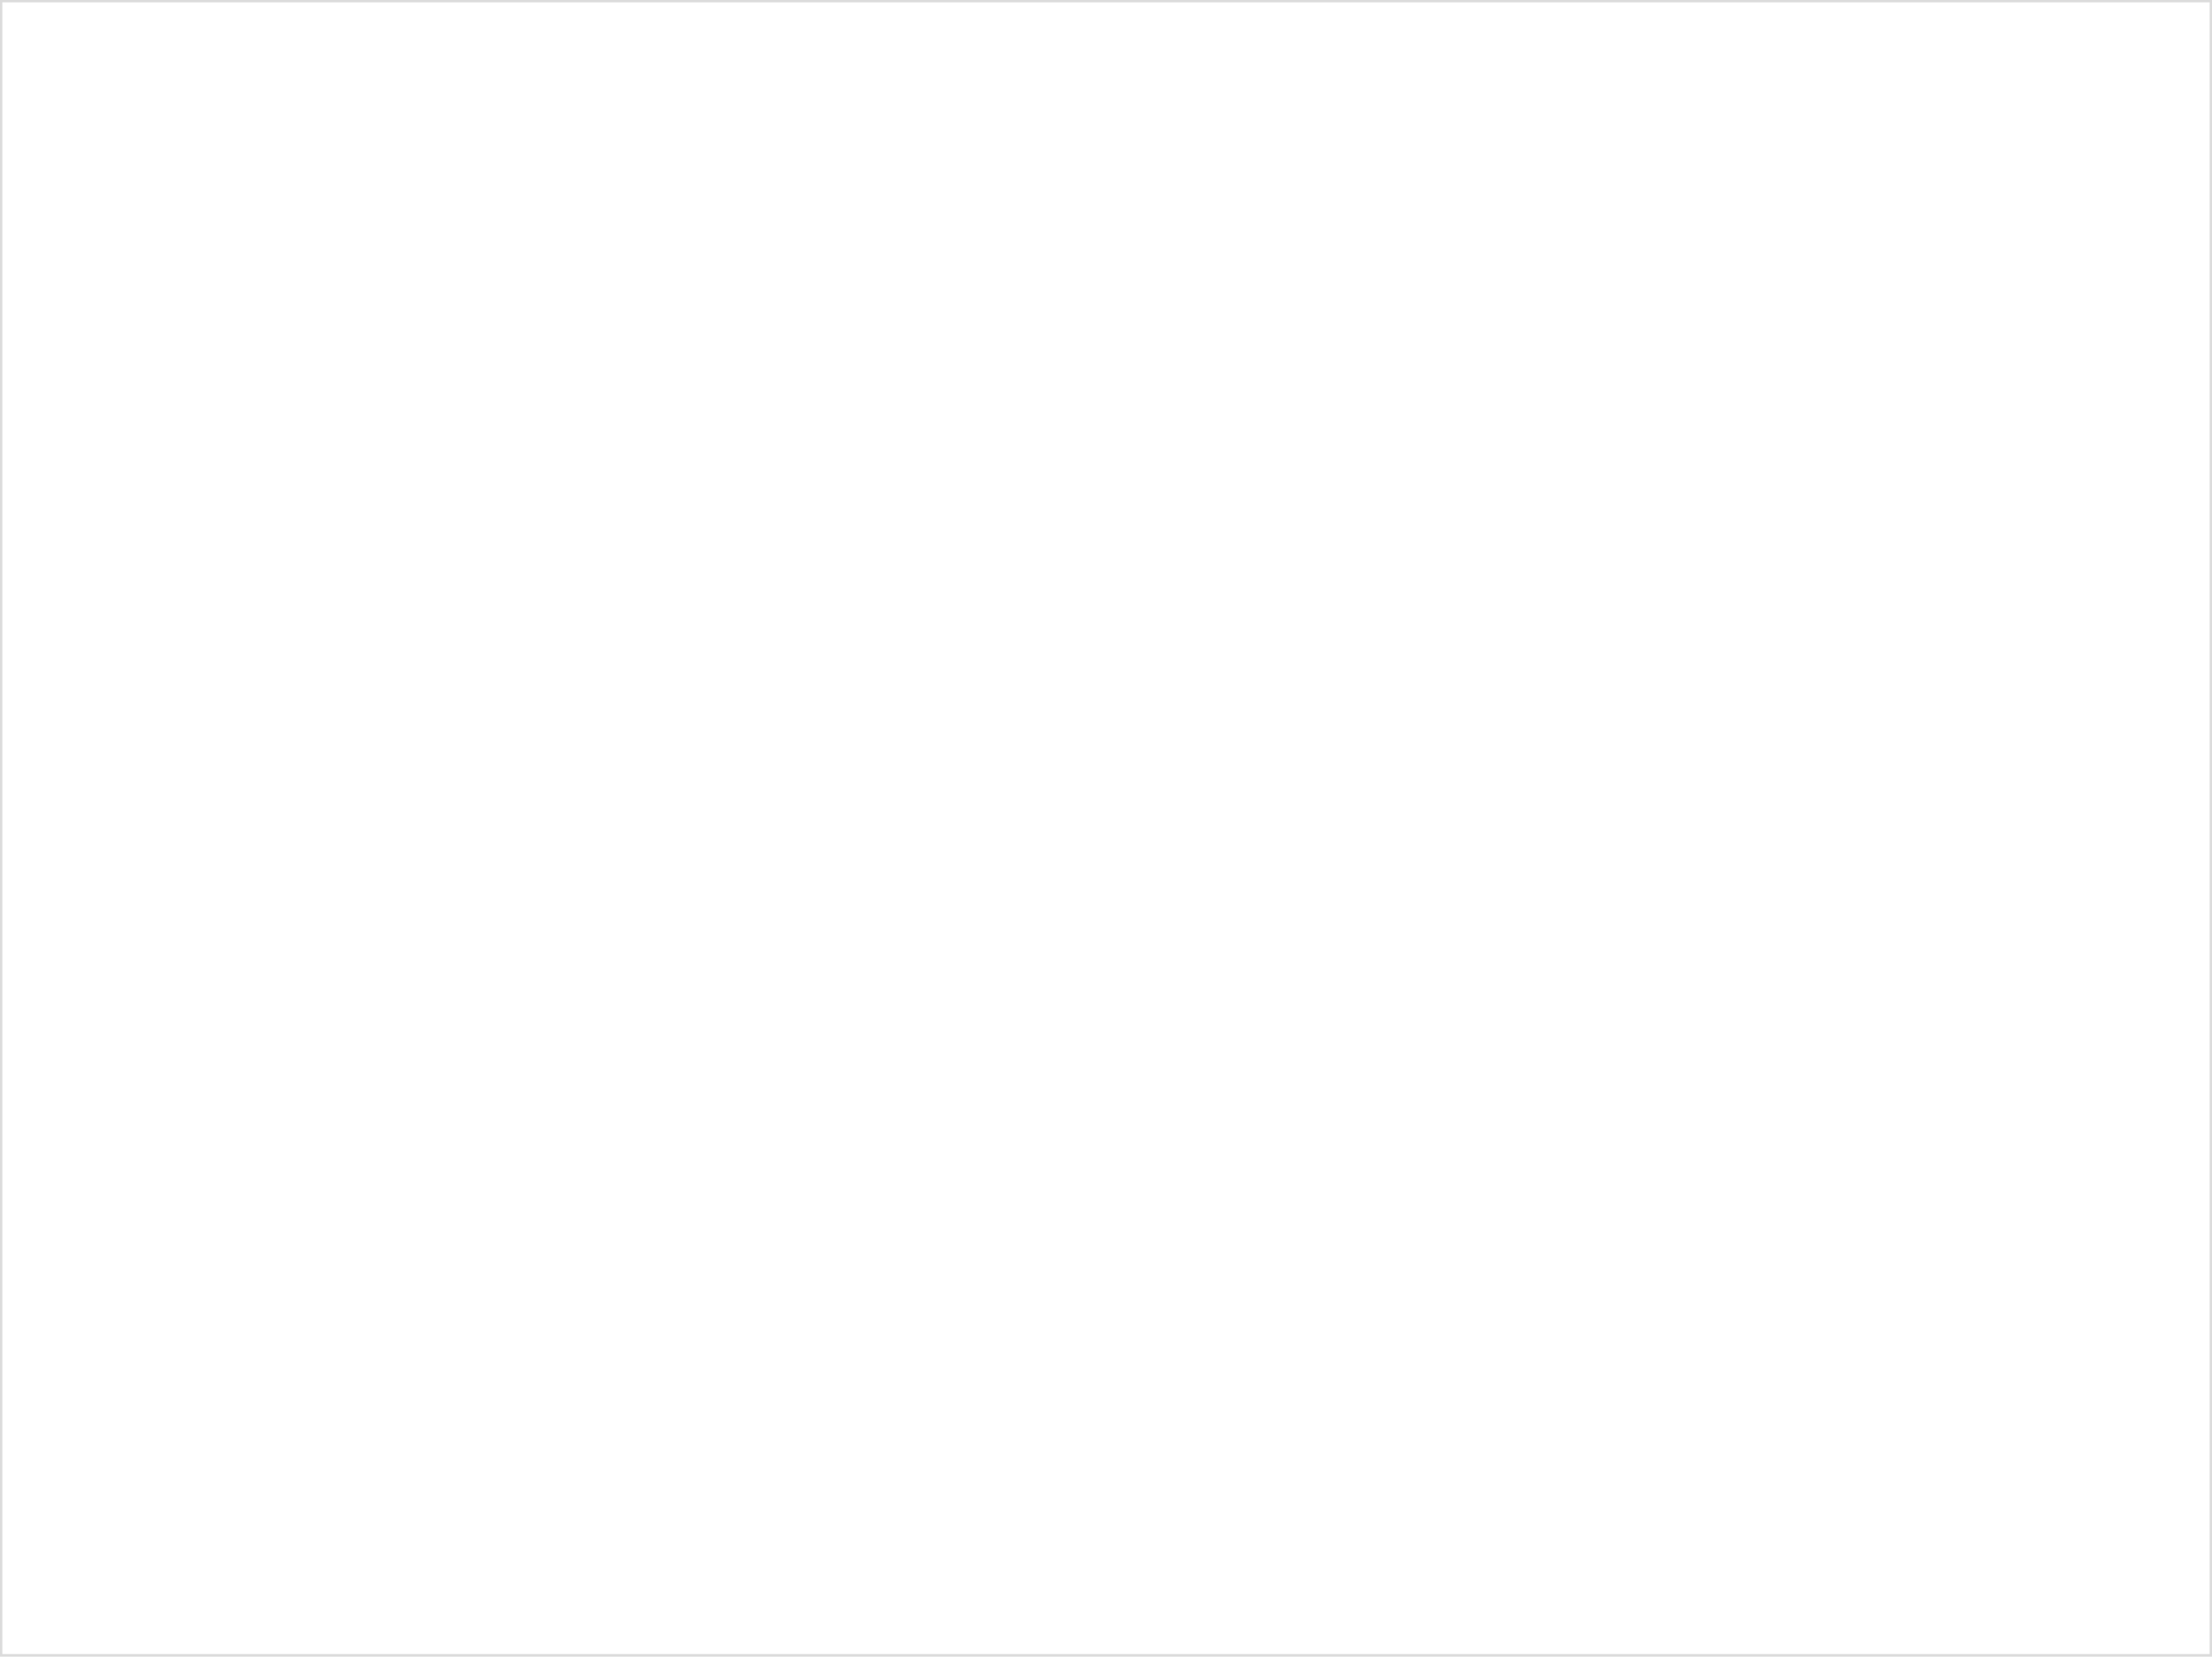
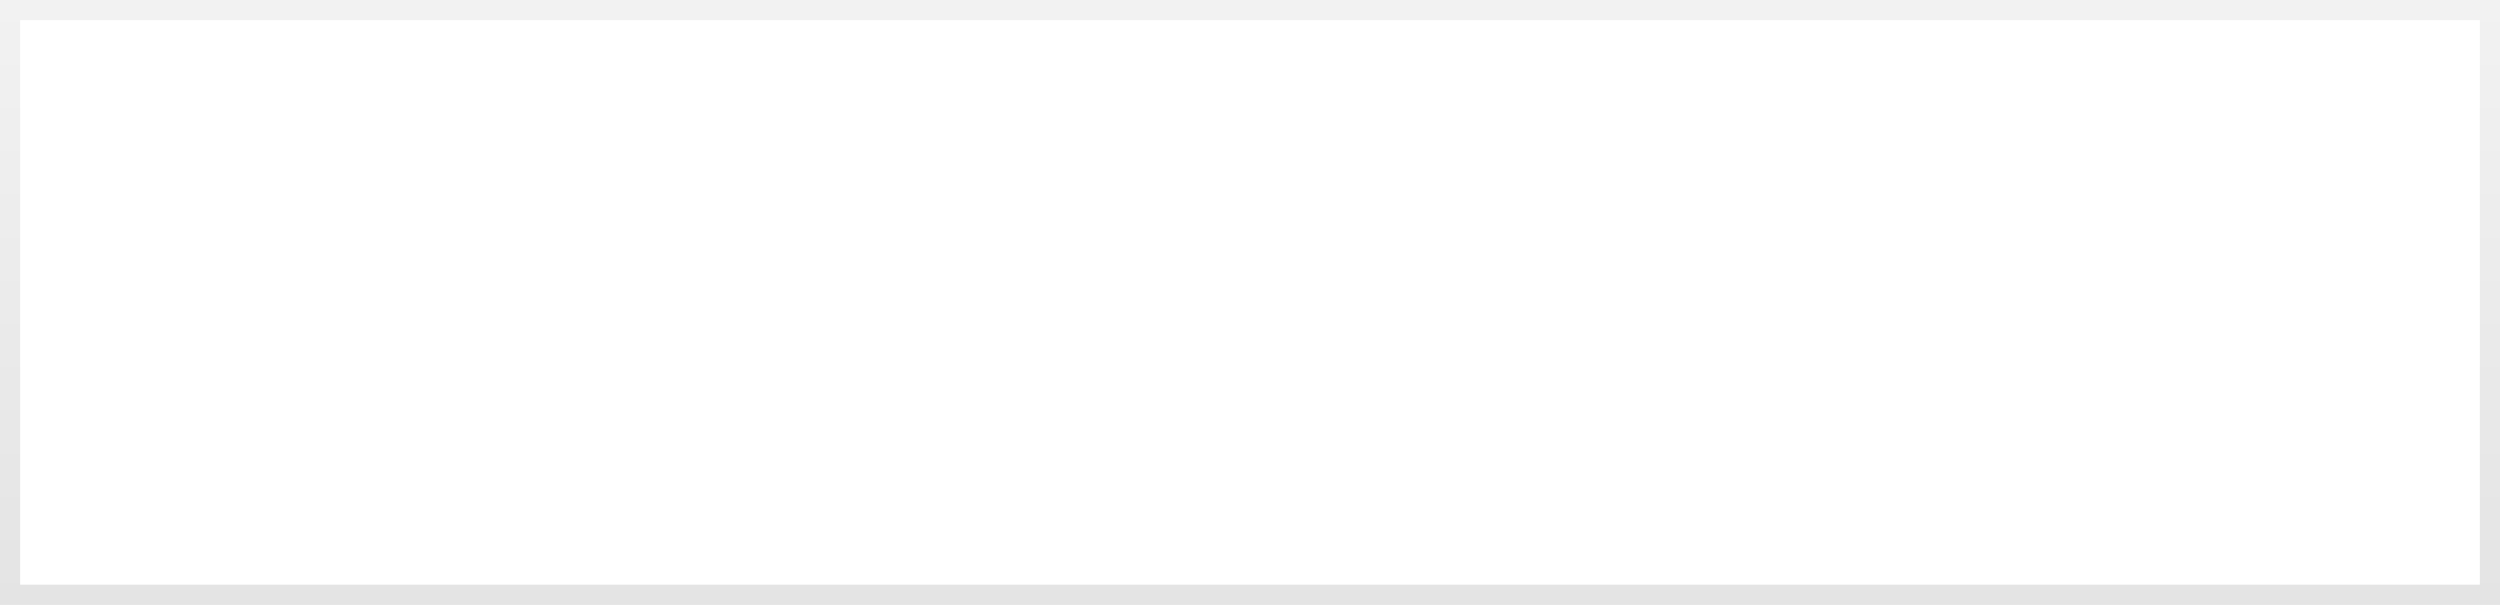
- <svg xmlns="http://www.w3.org/2000/svg" version="1.1" width="940px" height="704px">
-   <g transform="matrix(1 0 0 1 -1340 -65 )">
-     <path d="M 1341 66  L 2279 66  L 2279 768  L 1341 768  L 1341 66  Z " fill-rule="nonzero" fill="#ffffff" stroke="none" />
-     <path d="M 1340.5 65.5  L 2279.5 65.5  L 2279.5 768.5  L 1340.5 768.5  L 1340.5 65.5  Z " stroke-width="1" stroke="#000000" fill="none" stroke-opacity="0.086" />
-   </g>
+ <svg xmlns="http://www.w3.org/2000/svg" version="1.1" width="124px" height="30px" viewBox="1017 545  124 30">
+   <defs>
+     <linearGradient gradientUnits="userSpaceOnUse" x1="1079" y1="545" x2="1079" y2="575" id="LinearGradient249">
+       <stop id="Stop250" stop-color="#d7d7d7" offset="0" />
+       <stop id="Stop251" stop-color="#f2f2f2" offset="0" />
+       <stop id="Stop252" stop-color="#e4e4e4" offset="1" />
+       <stop id="Stop253" stop-color="#ffffff" offset="1" />
+     </linearGradient>
+   </defs>
+   <path d="M 1017.5 545.5  L 1140.5 545.5  L 1140.5 574.5  L 1017.5 574.5  L 1017.5 545.5  Z " fill-rule="nonzero" fill="#ffffff" stroke="none" />
+   <path d="M 1017.5 545.5  L 1140.5 545.5  L 1140.5 574.5  L 1017.5 574.5  L 1017.5 545.5  Z " stroke-width="1" stroke="url(#LinearGradient249)" fill="none" />
</svg>
